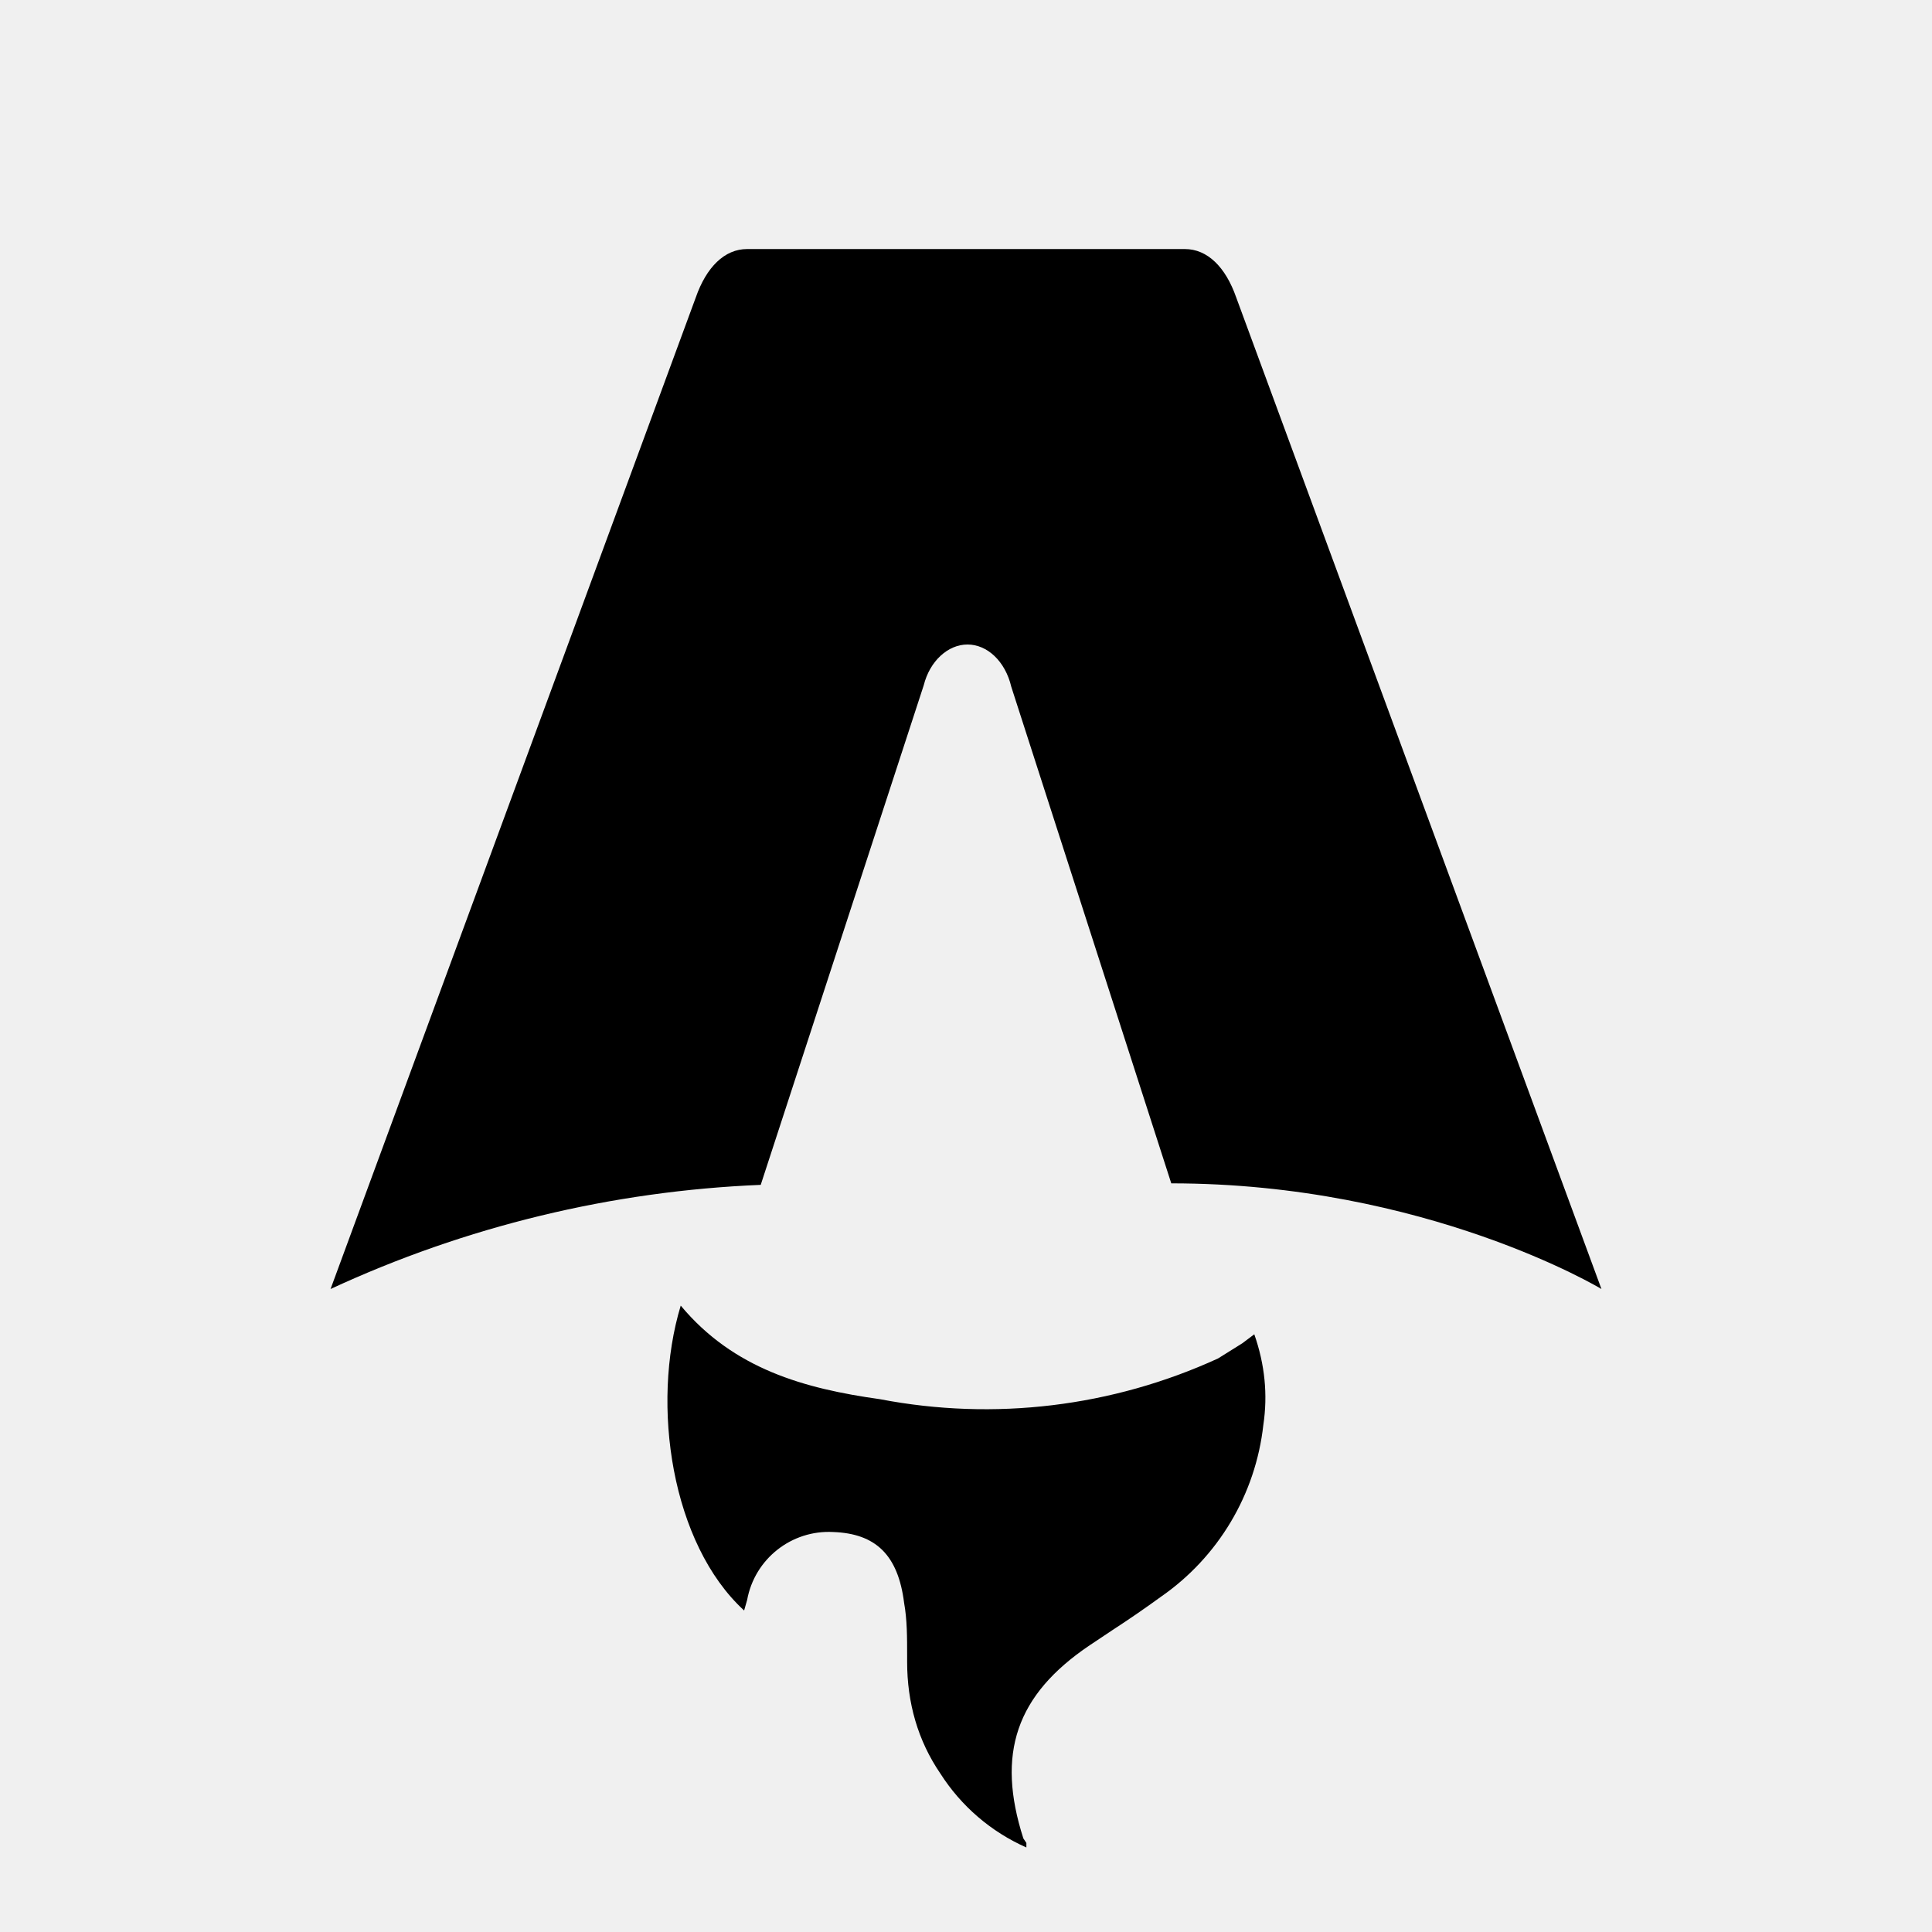
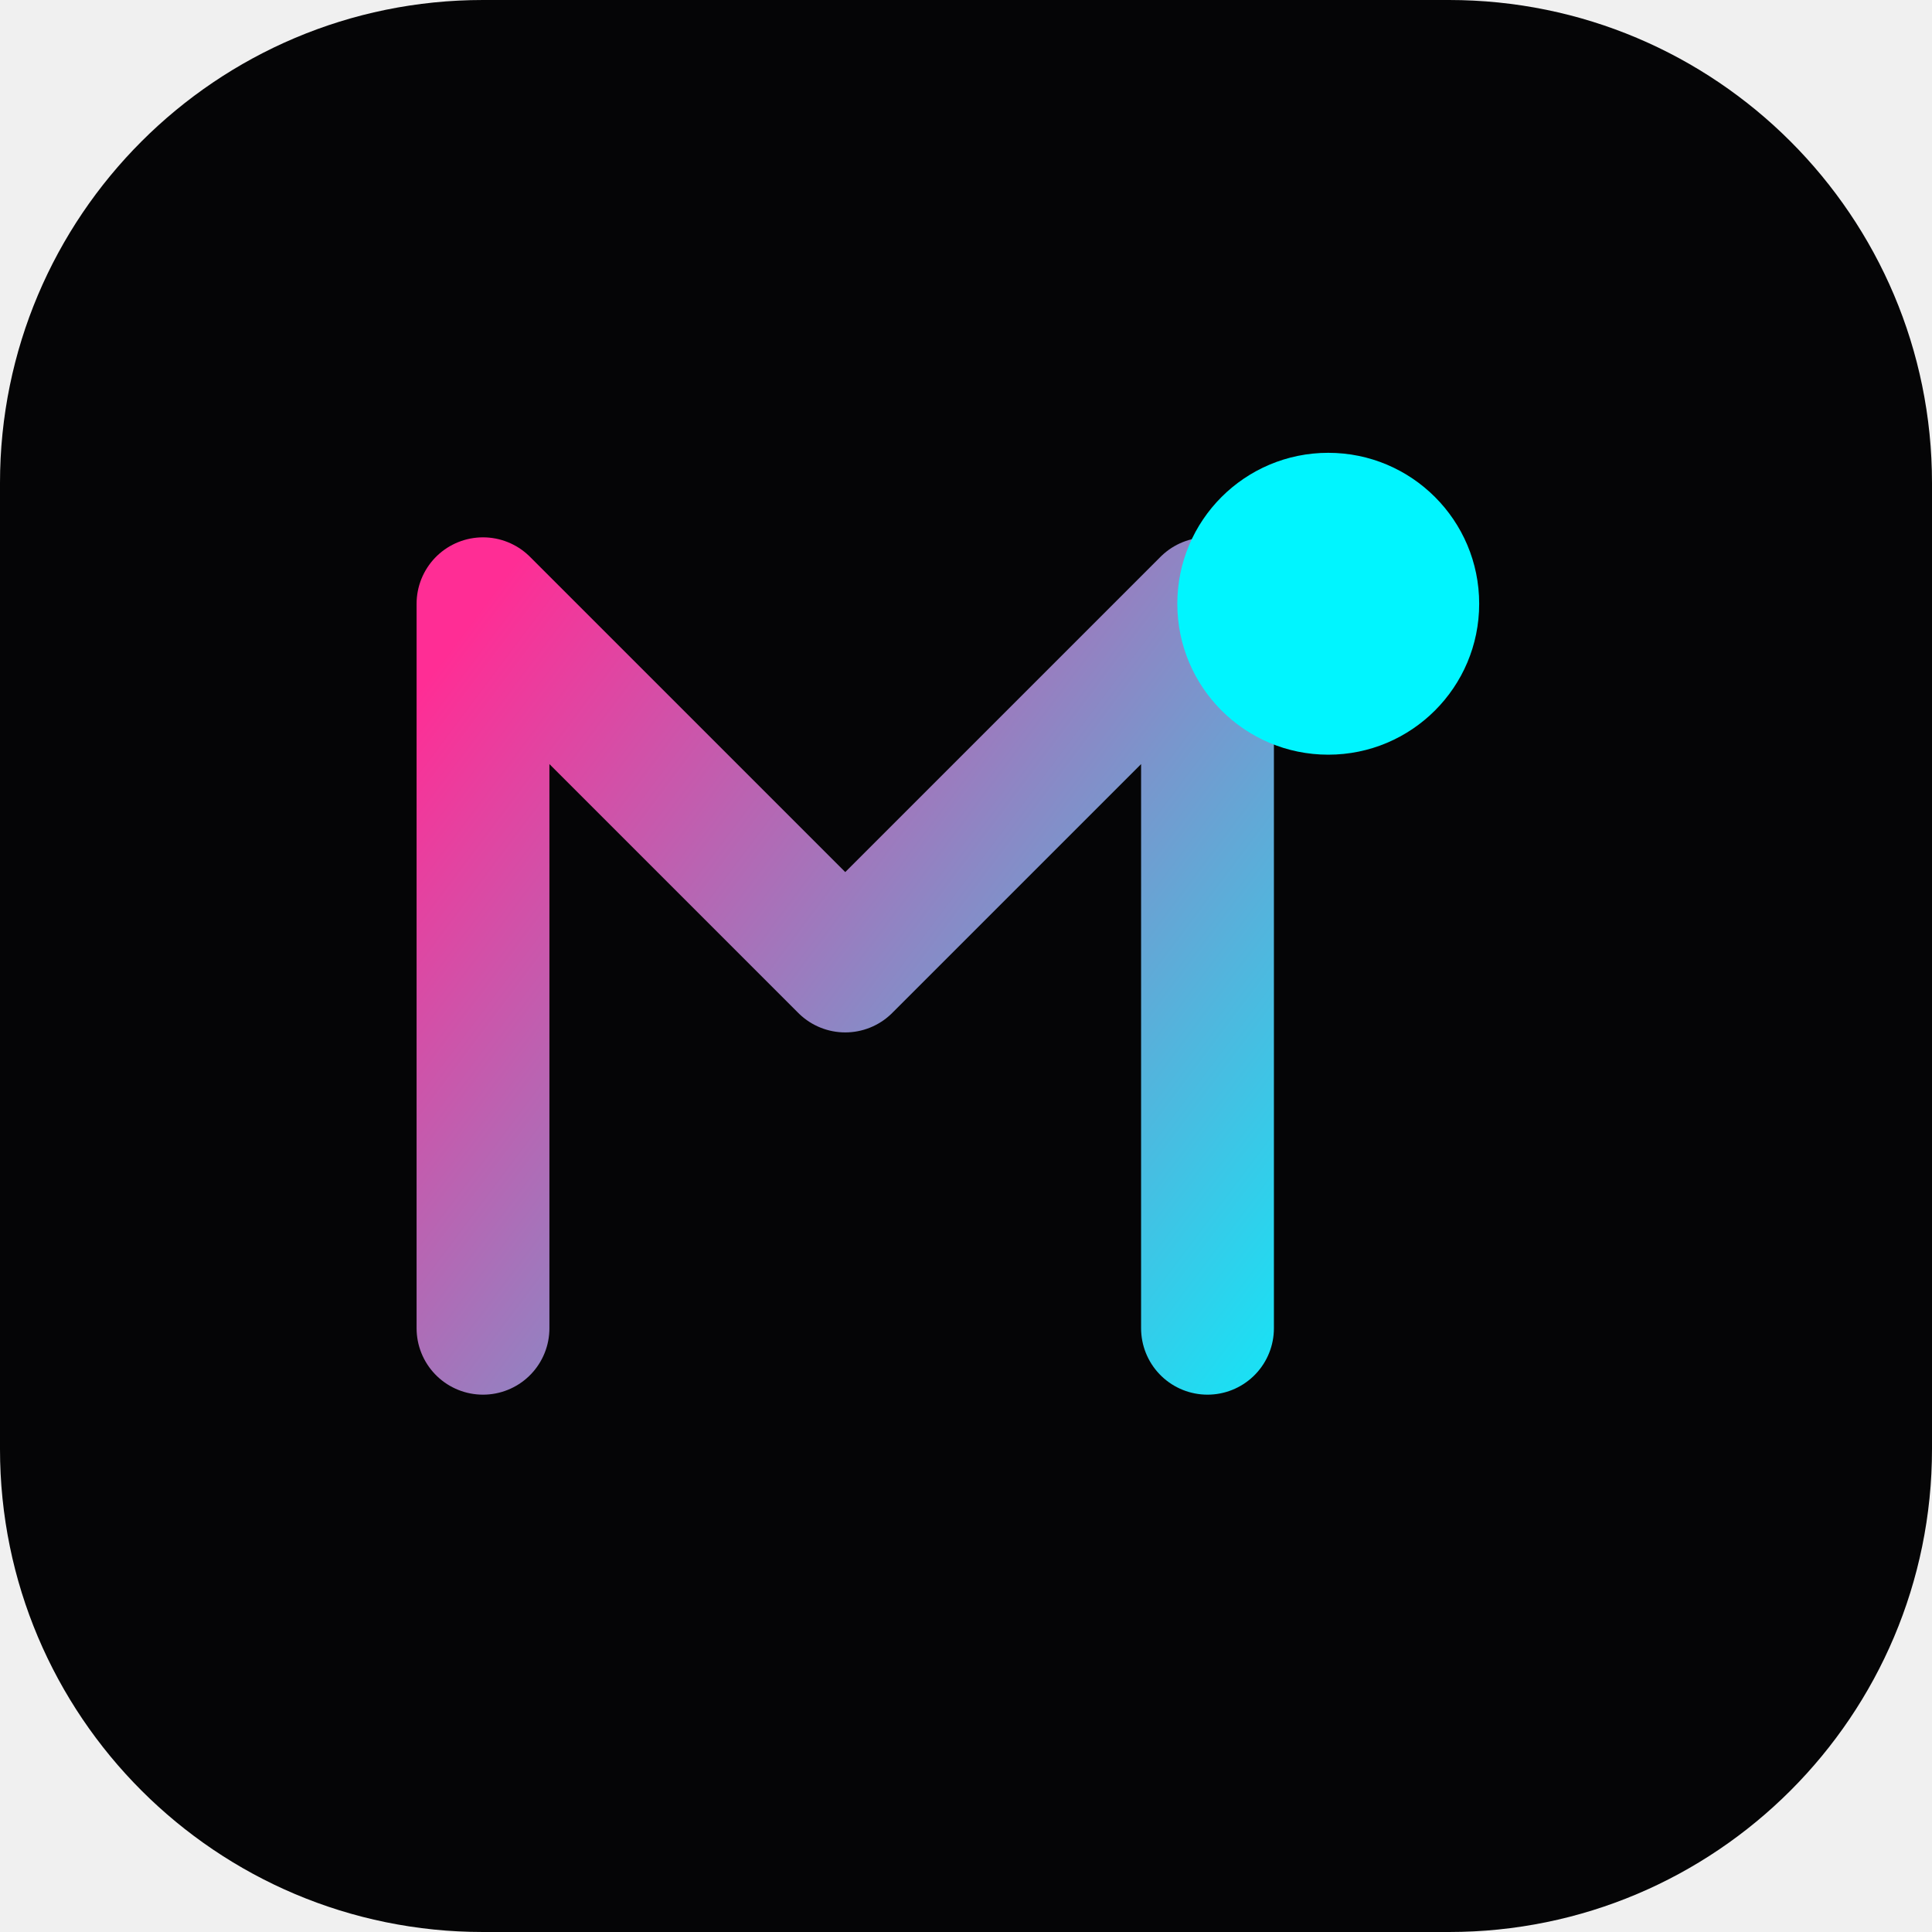
- <svg xmlns="http://www.w3.org/2000/svg" fill="none" viewBox="0 0 128 128">
-   <path d="M50.4 78.5a75.1 75.1 0 0 0-28.5 6.9l24.2-65.7c.7-2 1.9-3.2 3.4-3.2h29c1.5 0 2.7 1.2 3.4 3.2l24.2 65.7s-11.6-7-28.5-7L67 45.5c-.4-1.7-1.6-2.8-2.9-2.8-1.3 0-2.5 1.1-2.9 2.7L50.4 78.5Zm-1.1 28.2Zm-4.2-20.2c-2 6.6-.6 15.8 4.2 20.2a17.5 17.5 0 0 1 .2-.7 5.5 5.5 0 0 1 5.7-4.5c2.8.1 4.3 1.5 4.7 4.7.2 1.1.2 2.3.2 3.5v.4c0 2.7.7 5.2 2.2 7.4a13 13 0 0 0 5.7 4.9v-.3l-.2-.3c-1.8-5.6-.5-9.5 4.4-12.8l1.5-1a73 73 0 0 0 3.2-2.2 16 16 0 0 0 6.8-11.4c.3-2 .1-4-.6-6l-.8.6-1.6 1a37 37 0 0 1-22.4 2.7c-5-.7-9.7-2-13.2-6.2Z" />
-   <style>
-         path { fill: #000; }
-         @media (prefers-color-scheme: dark) {
-             path { fill: #FFF; }
-         }
-     </style>
+ <svg xmlns="http://www.w3.org/2000/svg" viewBox="0 0 32 32" fill="none">
+   <rect width="32" height="32" rx="8" fill="#050506" />
+   <path d="M8 22V10l6 6 6-6v12" stroke="url(#g)" stroke-width="2.2" stroke-linecap="round" stroke-linejoin="round" />
+   <circle cx="22" cy="10" r="2.5" fill="#00f5ff" />
+   <defs>
+     <linearGradient id="g" x1="8" y1="10" x2="24" y2="22" gradientUnits="userSpaceOnUse">
+       <stop stop-color="#ff2d95" />
+       <stop offset="1" stop-color="#00f5ff" />
+     </linearGradient>
+   </defs>
</svg>
